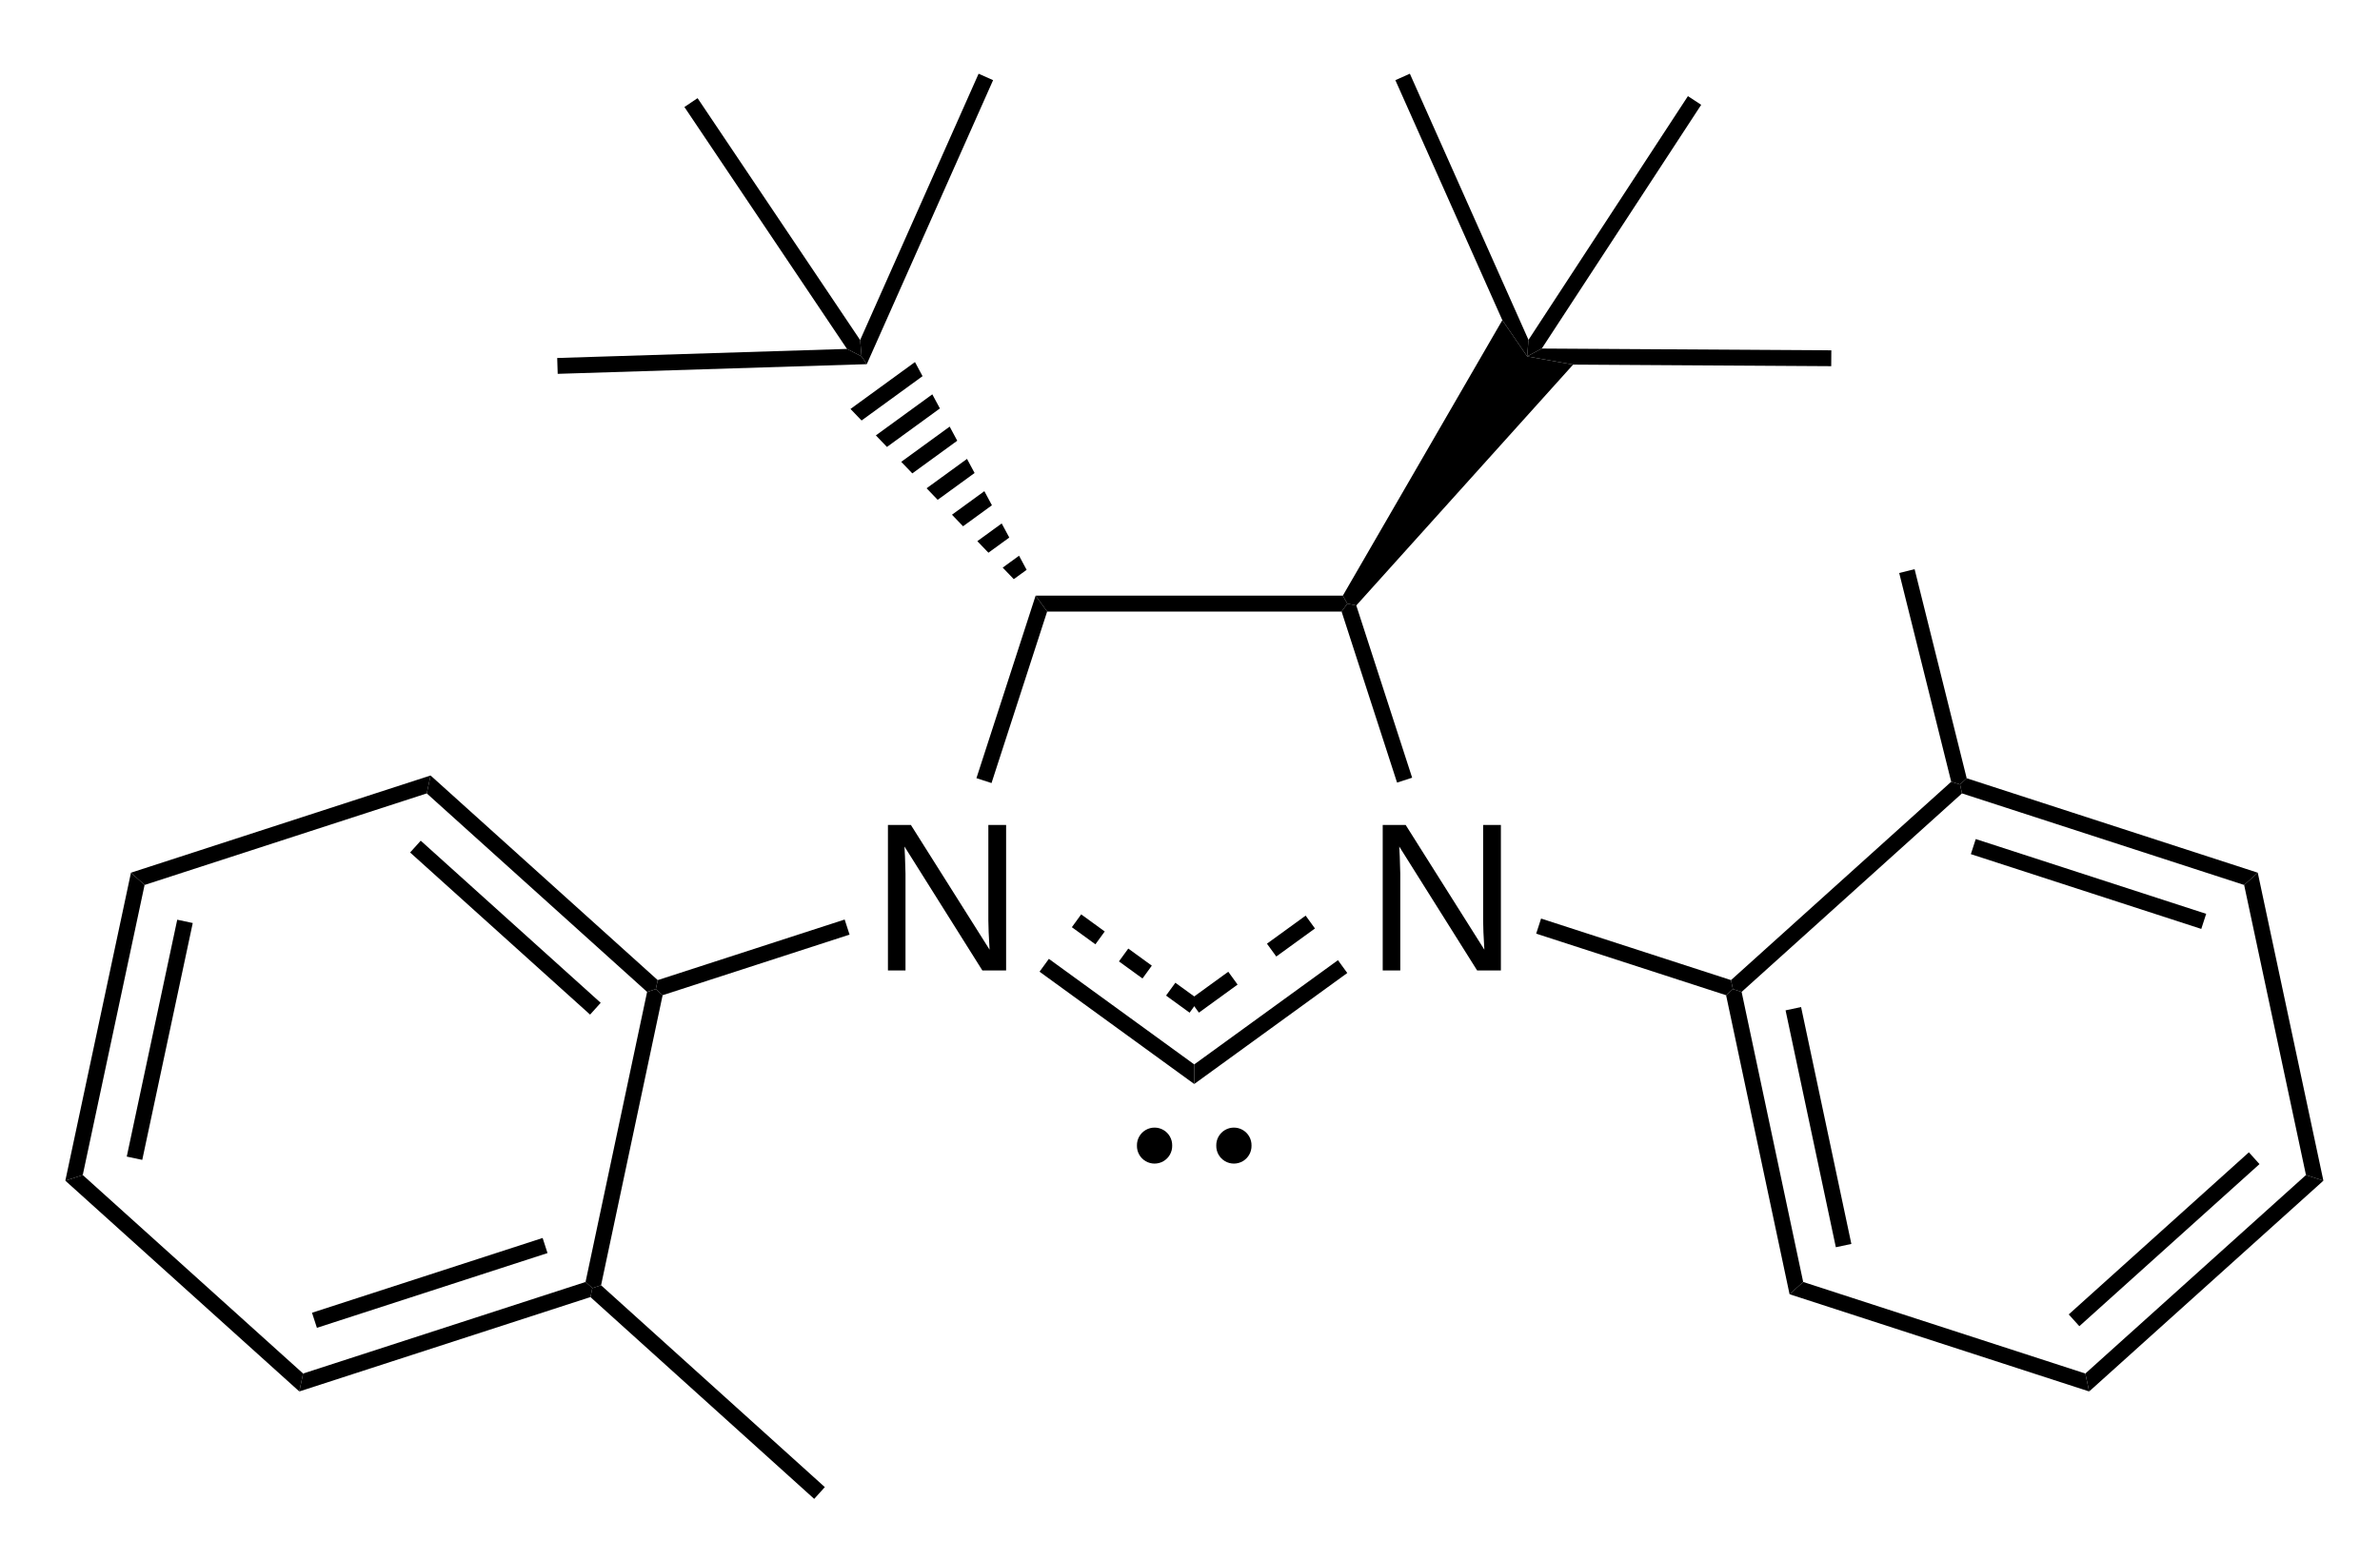
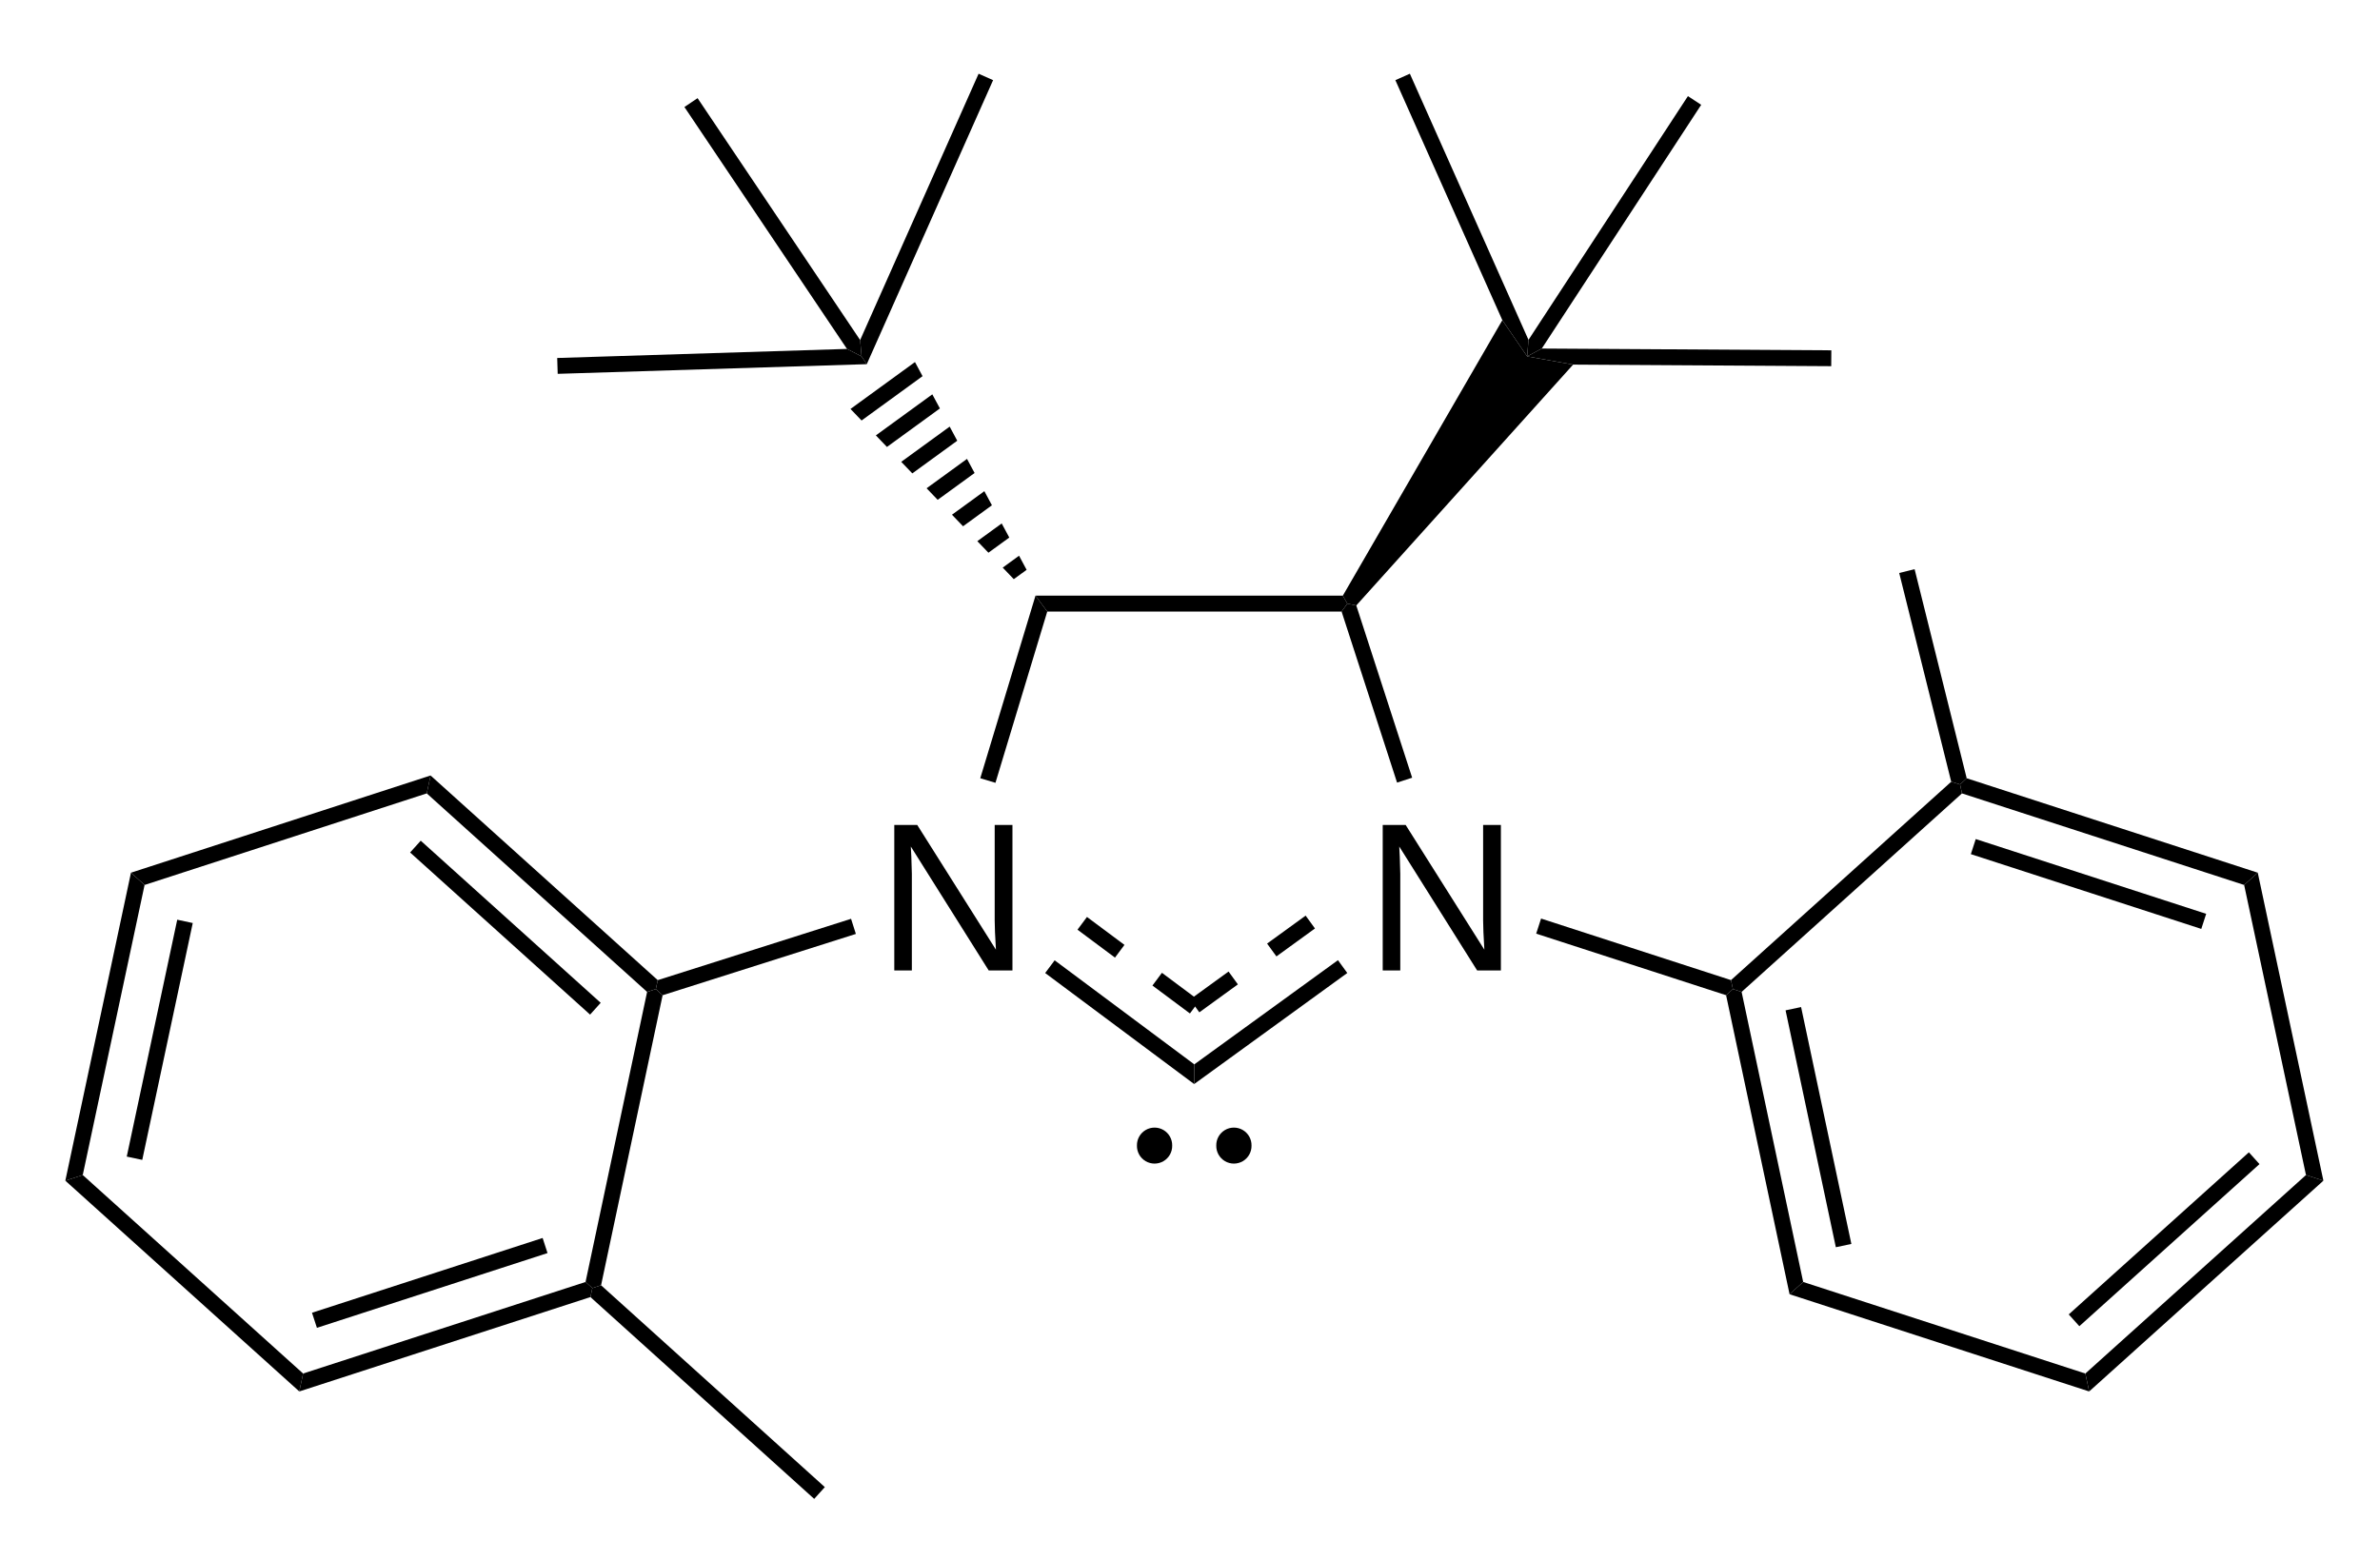
<svg xmlns="http://www.w3.org/2000/svg" width="90px" height="59px" viewBox="0 0 90 59" style="background-color: #ffffff00" version="1.1">
-   <path stroke="none" fill="#000000" transform="matrix(0.05 0 0 0.05 -168 -15)" d="M 4375.58,750.6 L 4379,756.6 L 4374.64,762.6 L 4151.96,762.6 L 4143.24,750.6 L 4375.58,750.6 Z " />
-   <text x="0" y="0" stroke="none" fill="#000000" transform="matrix(0.05 0 0 0.05 32.9213 36.7052)" font-style="normal" font-weight="normal" font-size="160px" font-family="Arial">
+   <path stroke="none" fill="#000000" transform="matrix(0.05 0 0 0.05 -168 -15)" d="M 4375.58,750.6 L 4379,756.6 L 4374.64,762.6 L 4152.05,762.6 L 4143.15,750.6 L 4375.58,750.6 Z " />
+   <text x="0" y="0" stroke="none" fill="#000000" transform="matrix(0.05 0 0 0.05 33.1613 36.7052)" font-style="normal" font-weight="normal" font-size="160px" font-family="Arial">
N</text>
  <text x="0" y="0" stroke="none" fill="#000000" transform="matrix(0.05 0 0 0.05 51.6313 36.7052)" font-style="normal" font-weight="normal" font-size="160px" font-family="Arial">
N</text>
-   <path stroke="none" fill="#000000" transform="matrix(0.05 0 0 0.05 -168 -15)" d="M 4109.89,892.35 L 4098.48,888.649 L 4143.24,750.6 L 4151.96,762.6 L 4109.89,892.35 Z " />
-   <path stroke="none" fill="#000000" transform="matrix(0.05 0 0 0.05 -168 -15)" d="M 4263.2,1105.19 L 4263.2,1120.01 L 4146.21,1035.05 L 4153.26,1025.34 L 4263.2,1105.19 Z " />
-   <path stroke="none" fill="#000000" transform="matrix(0.05 0 0 0.05 -168 -15)" d="M 4266.74,1056.34 L 4259.69,1066.05 L 4241.88,1053.12 L 4248.93,1043.41 L 4266.74,1056.34 Z " />
-   <path stroke="none" fill="#000000" transform="matrix(0.05 0 0 0.05 -168 -15)" d="M 4231.12,1030.48 L 4224.07,1040.19 L 4206.26,1027.26 L 4213.32,1017.55 L 4231.12,1030.48 Z " />
-   <path stroke="none" fill="#000000" transform="matrix(0.05 0 0 0.05 -168 -15)" d="M 4195.51,1004.62 L 4188.46,1014.33 L 4170.65,1001.39 L 4177.7,991.684 L 4195.51,1004.62 Z " />
-   <path stroke="none" fill="#000000" transform="matrix(0.05 0 0 0.05 -168 -15)" d="M 4371.9,1026.33 L 4378.95,1036.04 L 4263.2,1120.01 L 4263.2,1105.19 L 4371.9,1026.33 Z " />
-   <path stroke="none" fill="#000000" transform="matrix(0.05 0 0 0.05 -168 -15)" d="M 4347.46,992.635 L 4354.51,1002.35 L 4325.25,1023.57 L 4318.2,1013.86 L 4347.46,992.635 Z " />
-   <path stroke="none" fill="#000000" transform="matrix(0.05 0 0 0.05 -168 -15)" d="M 4288.95,1035.08 L 4295.99,1044.8 L 4266.74,1066.02 L 4259.69,1056.31 L 4288.95,1035.08 Z " />
+   <path stroke="none" fill="#000000" transform="matrix(0.05 0 0 0.05 -168 -15)" d="M 4112.86,892.172 L 4101.38,888.699 L 4143.15,750.6 L 4152.05,762.6 L 4112.86,892.172 Z " />
+   <path stroke="none" fill="#000000" transform="matrix(0.05 0 0 0.05 -168 -15)" d="M 4263.25,1105.15 L 4263.15,1120.05 L 4150.47,1036.06 L 4157.64,1026.44 L 4263.25,1105.15 Z " />
+   <path stroke="none" fill="#000000" transform="matrix(0.05 0 0 0.05 -168 -15)" d="M 4267.11,1057.02 L 4259.94,1066.64 L 4231.6,1045.52 L 4238.77,1035.89 L 4267.11,1057.02 Z " />
+   <path stroke="none" fill="#000000" transform="matrix(0.05 0 0 0.05 -168 -15)" d="M 4210.43,1014.77 L 4203.26,1024.39 L 4174.91,1003.27 L 4182.08,993.644 L 4210.43,1014.77 Z " />
+   <path stroke="none" fill="#000000" transform="matrix(0.05 0 0 0.05 -168 -15)" d="M 4371.9,1026.33 L 4378.95,1036.04 L 4263.15,1120.05 L 4263.25,1105.15 L 4371.9,1026.33 Z " />
+   <path stroke="none" fill="#000000" transform="matrix(0.05 0 0 0.05 -168 -15)" d="M 4347.46,992.635 L 4354.51,1002.35 L 4325.36,1023.49 L 4318.31,1013.78 L 4347.46,992.635 Z " />
+   <path stroke="none" fill="#000000" transform="matrix(0.05 0 0 0.05 -168 -15)" d="M 4289.16,1034.93 L 4296.21,1044.64 L 4267.06,1065.79 L 4260.01,1056.07 L 4289.16,1034.93 Z " />
  <path stroke="none" fill="#000000" transform="matrix(0.05 0 0 0.05 -168 -15)" d="M 4374.64,762.6 L 4379,756.6 L 4385.76,758.006 L 4428.01,888.305 L 4416.6,892.006 L 4374.64,762.6 Z " />
-   <path stroke="none" fill="#000000" transform="matrix(0.05 0 0 0.05 -168 -15)" d="M 3861.15,1052.84 L 3856,1048.2 L 3857.44,1041.42 L 3998.82,995.584 L 4002.52,1007 L 3861.15,1052.84 Z " />
+   <path stroke="none" fill="#000000" transform="matrix(0.05 0 0 0.05 -168 -15)" d="M 3861.14,1052.86 L 3856,1048.2 L 3857.46,1041.44 L 4003.66,995.046 L 4007.29,1006.48 L 3861.14,1052.86 Z " />
  <path stroke="none" fill="#000000" transform="matrix(0.05 0 0 0.05 -168 -15)" d="M 4669.16,1041.42 L 4670.6,1048.2 L 4665.45,1052.84 L 4521.82,1006.27 L 4525.52,994.852 L 4669.16,1041.42 Z " />
-   <path stroke="none" fill="#000000" transform="matrix(0.05 0 0 0.05 -168 -15)" d="M 3682.76,900.176 L 3685.64,886.624 L 3857.44,1041.42 L 3856,1048.2 L 3849.41,1050.34 L 3682.76,900.176 Z " />
+   <path stroke="none" fill="#000000" transform="matrix(0.05 0 0 0.05 -168 -15)" d="M 3682.76,900.176 L 3685.64,886.624 L 3857.46,1041.44 L 3856,1048.2 L 3849.41,1050.34 L 3682.76,900.176 Z " />
  <path stroke="none" fill="#000000" transform="matrix(0.05 0 0 0.05 -168 -15)" d="M 3670.17,944.869 L 3678.21,935.954 L 3814.31,1058.59 L 3806.28,1067.51 L 3670.17,944.869 Z " />
  <path stroke="none" fill="#000000" transform="matrix(0.05 0 0 0.05 -168 -15)" d="M 3469.35,969.438 L 3459.05,960.162 L 3685.64,886.624 L 3682.76,900.176 L 3469.35,969.438 Z " />
  <path stroke="none" fill="#000000" transform="matrix(0.05 0 0 0.05 -168 -15)" d="M 3422.59,1188.86 L 3409.41,1193.14 L 3459.05,960.162 L 3469.35,969.438 L 3422.59,1188.86 Z " />
  <path stroke="none" fill="#000000" transform="matrix(0.05 0 0 0.05 -168 -15)" d="M 3467.59,1177.41 L 3455.86,1174.91 L 3494.04,995.728 L 3505.78,998.229 L 3467.59,1177.41 Z " />
  <path stroke="none" fill="#000000" transform="matrix(0.05 0 0 0.05 -168 -15)" d="M 3589.24,1339.02 L 3586.36,1352.58 L 3409.41,1193.14 L 3422.59,1188.86 L 3589.24,1339.02 Z " />
  <path stroke="none" fill="#000000" transform="matrix(0.05 0 0 0.05 -168 -15)" d="M 3802.85,1269.76 L 3808,1274.4 L 3806.55,1281.18 L 3586.36,1352.58 L 3589.24,1339.02 L 3802.85,1269.76 Z " />
  <path stroke="none" fill="#000000" transform="matrix(0.05 0 0 0.05 -168 -15)" d="M 3770.39,1236.48 L 3774.09,1247.9 L 3599.68,1304.45 L 3595.97,1293.04 L 3770.39,1236.48 Z " />
-   <path stroke="none" fill="#000000" transform="matrix(0.05 0 0 0.05 -168 -15)" d="M 3849.41,1050.34 L 3856,1048.2 L 3861.15,1052.84 L 3814.59,1272.26 L 3808,1274.4 L 3802.85,1269.76 L 3849.41,1050.34 Z " />
+   <path stroke="none" fill="#000000" transform="matrix(0.05 0 0 0.05 -168 -15)" d="M 3849.41,1050.34 L 3856,1048.2 L 3861.14,1052.86 L 3814.59,1272.26 L 3808,1274.4 L 3802.85,1269.76 L 3849.41,1050.34 Z " />
  <path stroke="none" fill="#000000" transform="matrix(0.05 0 0 0.05 -168 -15)" d="M 4723.75,1269.76 L 4713.45,1279.04 L 4665.45,1052.84 L 4670.6,1048.2 L 4677.19,1050.34 L 4723.75,1269.76 Z " />
  <path stroke="none" fill="#000000" transform="matrix(0.05 0 0 0.05 -168 -15)" d="M 4760.19,1240.99 L 4748.45,1243.48 L 4710.43,1064.29 L 4722.17,1061.8 L 4760.19,1240.99 Z " />
  <path stroke="none" fill="#000000" transform="matrix(0.05 0 0 0.05 -168 -15)" d="M 4937.16,1339.02 L 4940.04,1352.58 L 4713.45,1279.04 L 4723.75,1269.76 L 4937.16,1339.02 Z " />
  <path stroke="none" fill="#000000" transform="matrix(0.05 0 0 0.05 -168 -15)" d="M 5104.01,1188.86 L 5117.19,1193.14 L 4940.04,1352.58 L 4937.16,1339.02 L 5104.01,1188.86 Z " />
  <path stroke="none" fill="#000000" transform="matrix(0.05 0 0 0.05 -168 -15)" d="M 5060.83,1171.68 L 5068.86,1180.6 L 4932.61,1303.22 L 4924.59,1294.3 L 5060.83,1171.68 Z " />
  <path stroke="none" fill="#000000" transform="matrix(0.05 0 0 0.05 -168 -15)" d="M 5057.25,969.438 L 5067.55,960.162 L 5117.19,1193.14 L 5104.01,1188.86 L 5057.25,969.438 Z " />
  <path stroke="none" fill="#000000" transform="matrix(0.05 0 0 0.05 -168 -15)" d="M 4843.84,900.176 L 4842.4,893.4 L 4847.42,888.72 L 5067.55,960.162 L 5057.25,969.438 L 4843.84,900.176 Z " />
  <path stroke="none" fill="#000000" transform="matrix(0.05 0 0 0.05 -168 -15)" d="M 4850.56,946.127 L 4854.26,934.713 L 5028.54,991.274 L 5024.84,1002.69 L 4850.56,946.127 Z " />
  <path stroke="none" fill="#000000" transform="matrix(0.05 0 0 0.05 -168 -15)" d="M 4677.19,1050.34 L 4670.6,1048.2 L 4669.16,1041.42 L 4835.71,891.354 L 4842.4,893.4 L 4843.84,900.176 L 4677.19,1050.34 Z " />
  <path stroke="none" fill="#000000" transform="matrix(0.05 0 0 0.05 -168 -15)" d="M 4003.23,609.352 L 4052,573.885 L 4057.73,584.554 L 4011.61,618.092 L 4003.23,609.352 Z " />
  <path stroke="none" fill="#000000" transform="matrix(0.05 0 0 0.05 -168 -15)" d="M 4022.42,629.355 L 4065.11,598.302 L 4070.85,608.971 L 4030.8,638.095 L 4022.42,629.355 Z " />
  <path stroke="none" fill="#000000" transform="matrix(0.05 0 0 0.05 -168 -15)" d="M 4041.6,649.358 L 4078.23,622.718 L 4083.97,633.387 L 4049.99,658.098 L 4041.6,649.358 Z " />
  <path stroke="none" fill="#000000" transform="matrix(0.05 0 0 0.05 -168 -15)" d="M 4060.79,669.361 L 4091.35,647.134 L 4097.08,657.803 L 4069.17,678.101 L 4060.79,669.361 Z " />
  <path stroke="none" fill="#000000" transform="matrix(0.05 0 0 0.05 -168 -15)" d="M 4079.98,689.364 L 4104.47,671.55 L 4110.2,682.219 L 4088.36,698.104 L 4079.98,689.364 Z " />
  <path stroke="none" fill="#000000" transform="matrix(0.05 0 0 0.05 -168 -15)" d="M 4099.16,709.367 L 4117.59,695.967 L 4123.32,706.636 L 4107.55,718.107 L 4099.16,709.367 Z " />
  <path stroke="none" fill="#000000" transform="matrix(0.05 0 0 0.05 -168 -15)" d="M 4118.35,729.369 L 4130.71,720.383 L 4136.44,731.052 L 4126.73,738.11 L 4118.35,729.369 Z " />
  <path stroke="none" fill="#000000" transform="matrix(0.05 0 0 0.05 -168 -15)" d="M 4496.22,542.191 L 4515,569.6 L 4549.75,575.811 L 4385.76,758.006 L 4379,756.6 L 4375.58,750.6 L 4496.22,542.191 Z " />
  <path stroke="none" fill="#000000" transform="matrix(0.05 0 0 0.05 -168 -15)" d="M 4100.12,355.762 L 4111.08,360.638 L 4015.55,575.479 L 4011.6,569.6 L 4010.53,557.245 L 4100.12,355.762 Z " />
  <path stroke="none" fill="#000000" transform="matrix(0.05 0 0 0.05 -168 -15)" d="M 3781.79,582.797 L 3781.41,570.803 L 4000.57,563.942 L 4011.6,569.6 L 4015.55,575.479 L 3781.79,582.797 Z " />
  <path stroke="none" fill="#000000" transform="matrix(0.05 0 0 0.05 -168 -15)" d="M 4415.32,360.642 L 4426.28,355.758 L 4516,557.106 L 4515,569.6 L 4496.22,542.191 L 4415.32,360.642 Z " />
  <path stroke="none" fill="#000000" transform="matrix(0.05 0 0 0.05 -168 -15)" d="M 4745.04,565 L 4744.96,577 L 4549.75,575.811 L 4515,569.6 L 4526.05,563.667 L 4745.04,565 Z " />
  <path stroke="none" fill="#000000" transform="matrix(0.05 0 0 0.05 -168 -15)" d="M 3983.82,1424.94 L 3975.78,1433.85 L 3806.55,1281.18 L 3808,1274.4 L 3814.59,1272.26 L 3983.82,1424.94 Z " />
  <path stroke="none" fill="#000000" transform="matrix(0.05 0 0 0.05 -168 -15)" d="M 4796.38,733.45 L 4808.02,730.55 L 4847.42,888.72 L 4842.4,893.4 L 4835.71,891.354 L 4796.38,733.45 Z " />
  <path stroke="none" fill="#000000" transform="matrix(0.05 0 0 0.05 -168 -15)" d="M 4219.87,1166.6 A 13.333,13.333 0 1 0 4246.53,1166.6A 13.333,13.333 0 1 0 4219.87,1166.6Z " />
  <path stroke="none" fill="#000000" transform="matrix(0.05 0 0 0.05 -168 -15)" d="M 4279.87,1166.6 A 13.333,13.333 0 1 0 4306.53,1166.6A 13.333,13.333 0 1 0 4279.87,1166.6Z " />
  <path stroke="none" fill="#000000" transform="matrix(0.05 0 0 0.05 -168 -15)" d="M 3877.62,380.946 L 3887.58,374.254 L 4010.53,557.245 L 4011.6,569.6 L 4000.57,563.942 L 3877.62,380.946 Z " />
  <path stroke="none" fill="#000000" transform="matrix(0.05 0 0 0.05 -168 -15)" d="M 4636.58,372.716 L 4646.62,379.283 L 4526.05,563.667 L 4515,569.6 L 4516,557.106 L 4636.58,372.716 Z " />
</svg>
